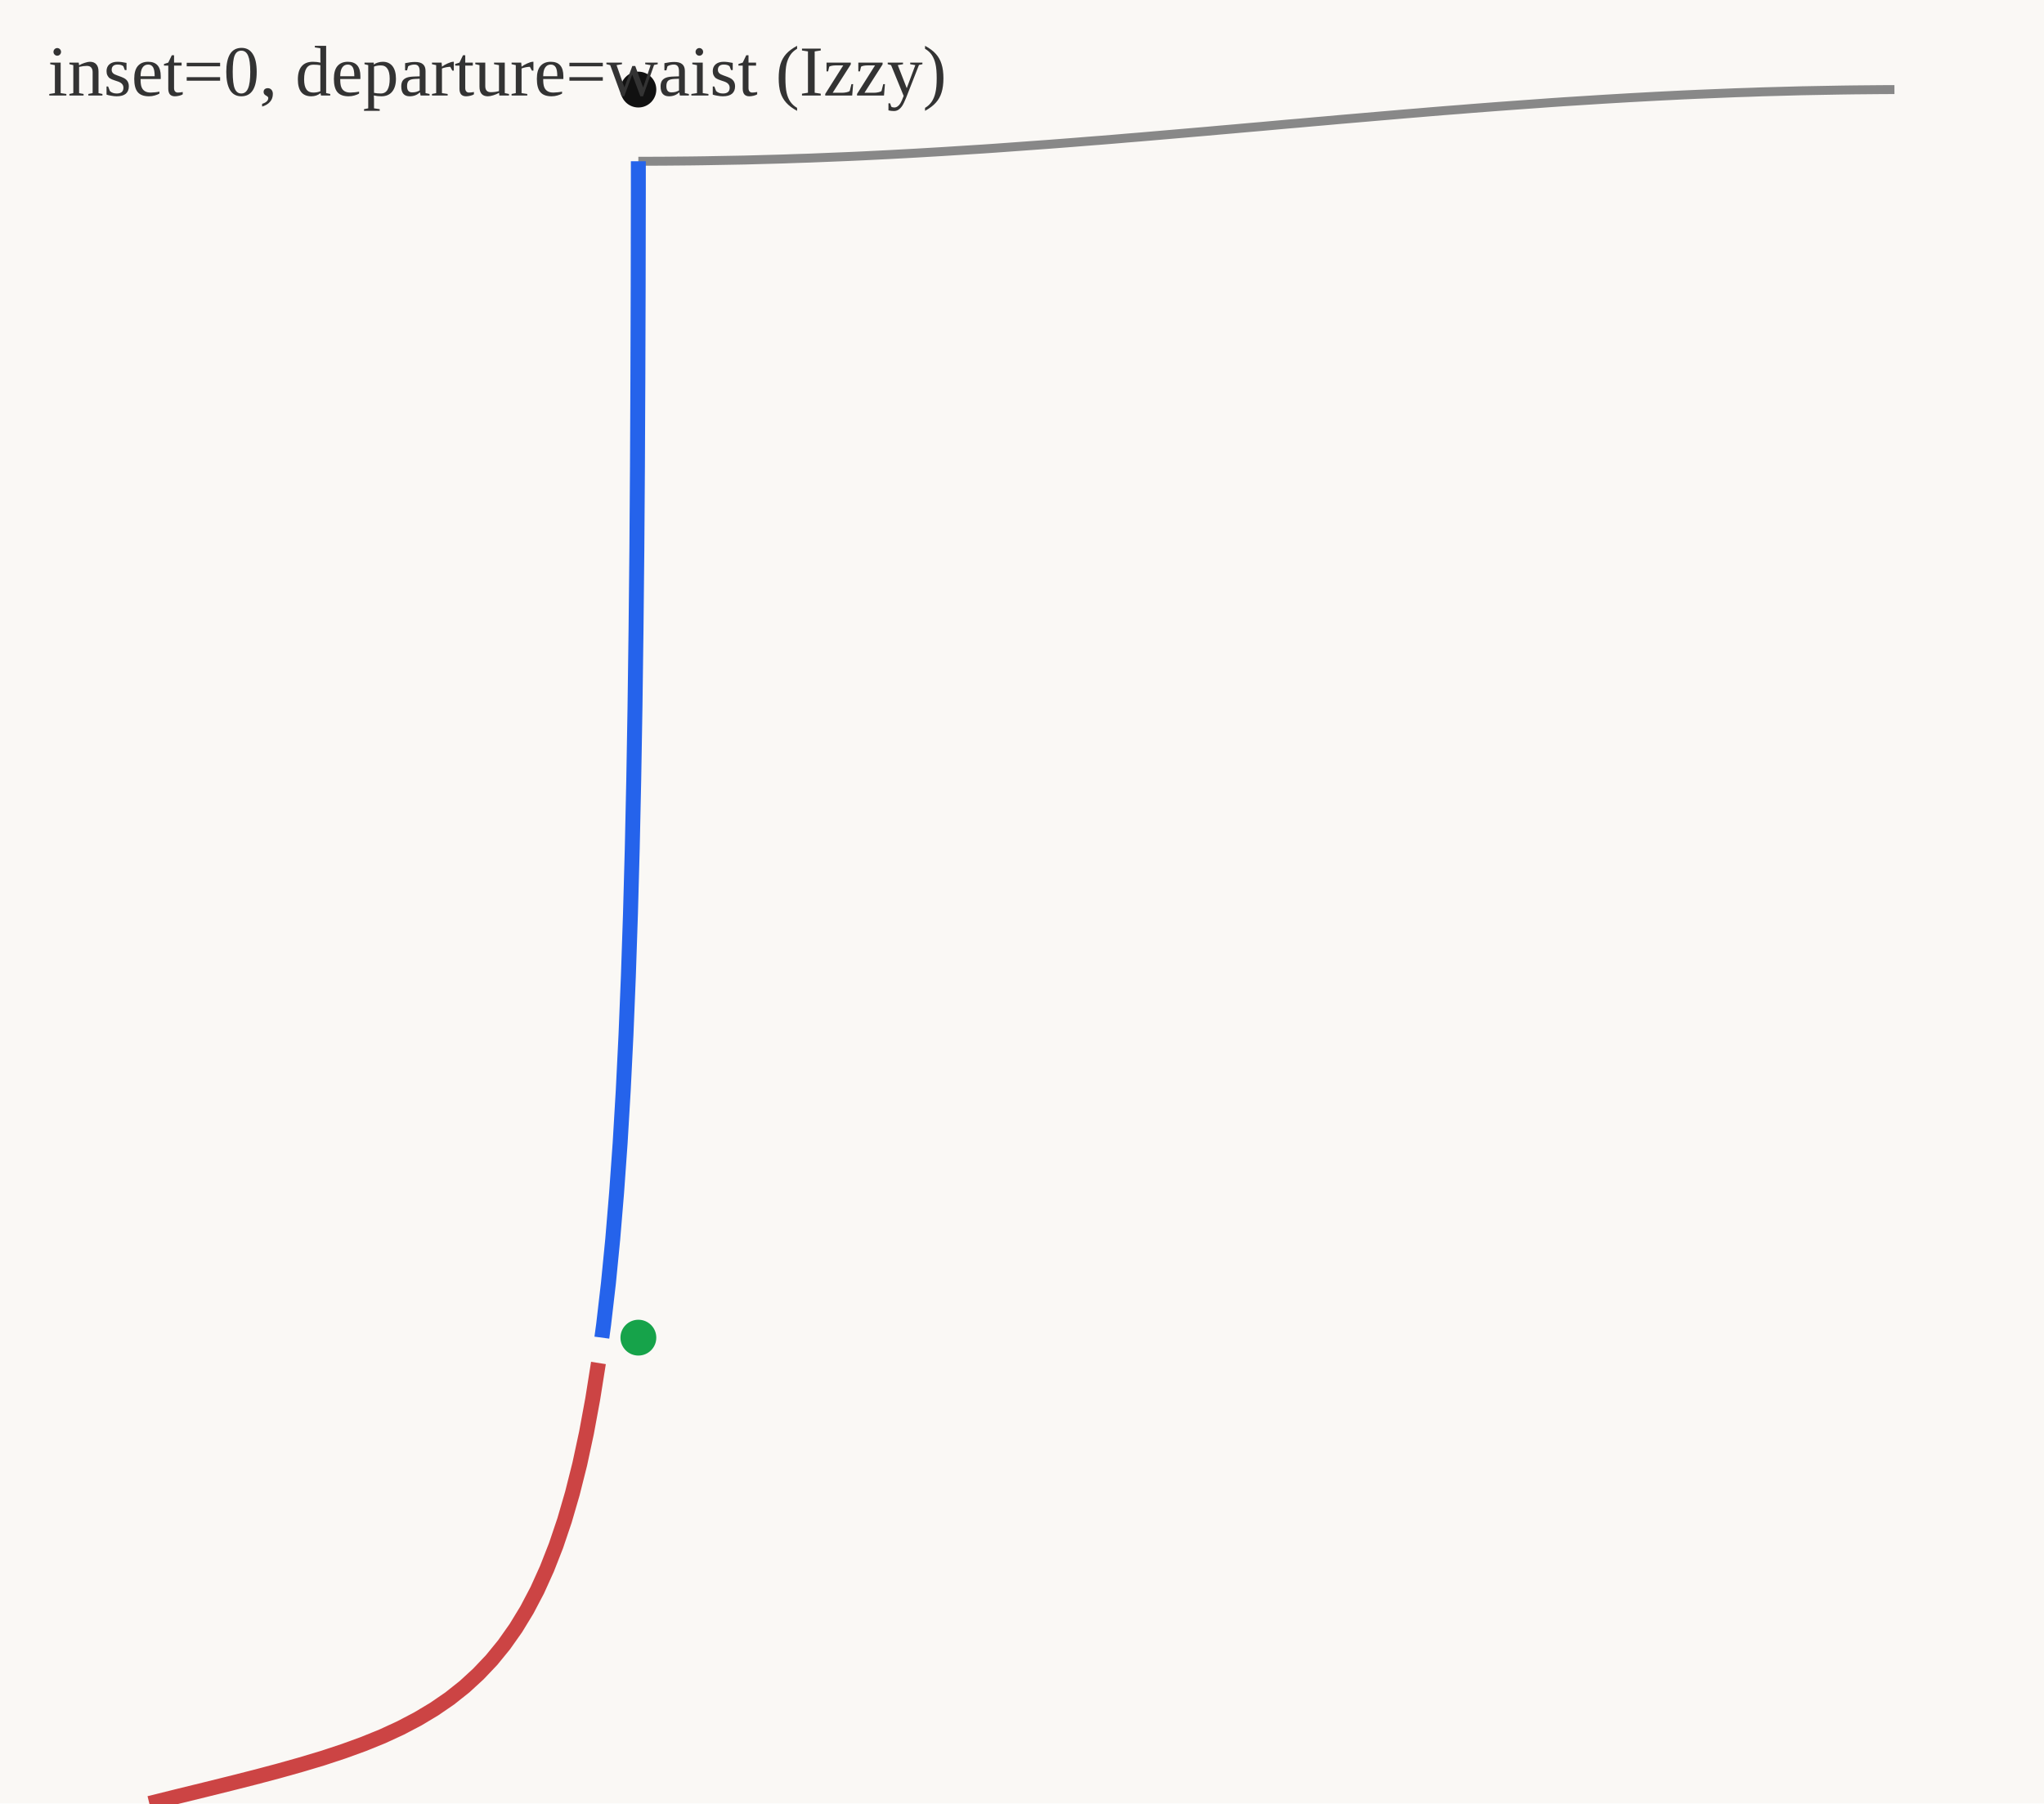
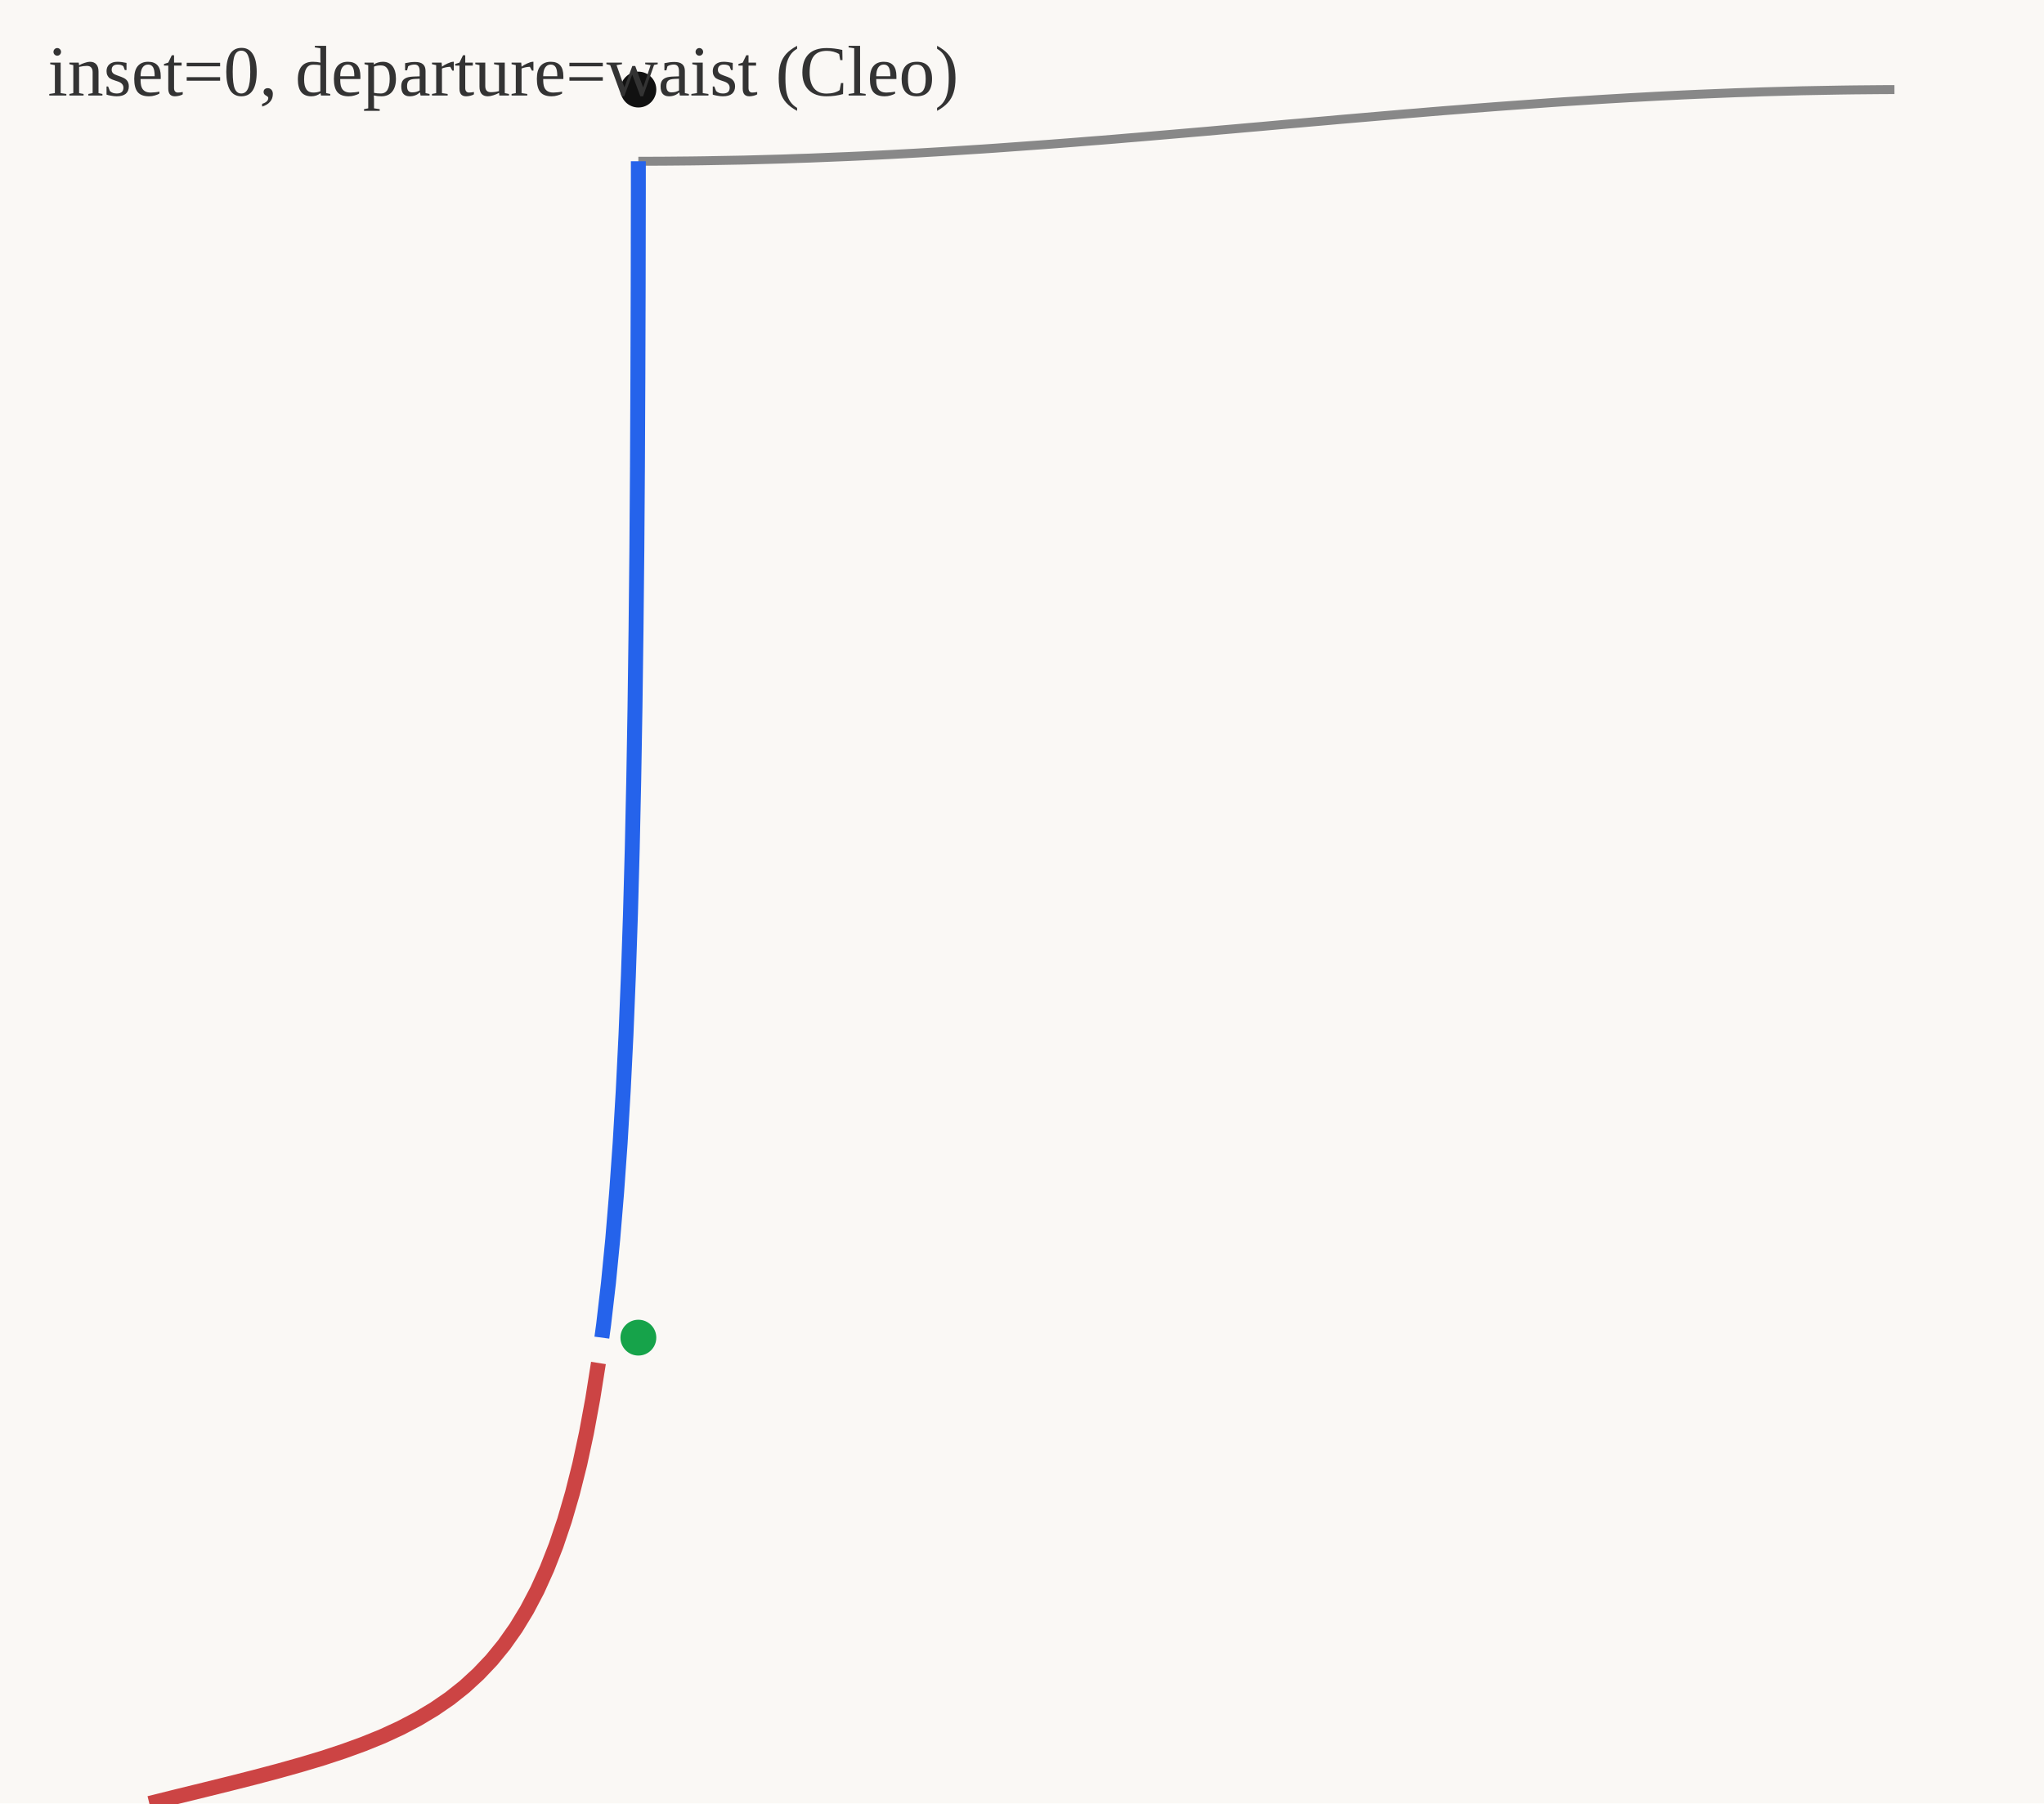
<svg xmlns="http://www.w3.org/2000/svg" width="342.2" height="302.0" viewBox="0 0 342.2 302.0">
  <rect width="100%" height="100%" fill="#faf8f5" />
  <path d="M106.87,27.00 L109.09,27.00 L111.30,26.99 L113.52,26.97 L115.73,26.95 L117.94,26.92 L120.16,26.88 L122.37,26.84 L124.58,26.80 L126.80,26.74 L129.01,26.68 L131.22,26.62 L133.44,26.54 L135.65,26.47 L137.86,26.38 L140.08,26.29 L142.29,26.20 L144.51,26.10 L146.72,25.99 L148.93,25.88 L151.15,25.76 L153.36,25.64 L155.57,25.51 L157.79,25.38 L160.00,25.24 L162.21,25.10 L164.43,24.96 L166.64,24.81 L168.85,24.65 L171.07,24.49 L173.28,24.33 L175.49,24.17 L177.71,24.00 L179.92,23.83 L182.14,23.65 L184.35,23.48 L186.56,23.30 L188.78,23.11 L190.99,22.93 L193.20,22.74 L195.42,22.55 L197.63,22.36 L199.84,22.17 L202.06,21.98 L204.27,21.78 L206.48,21.59 L208.70,21.39 L210.91,21.20 L213.13,21.00 L215.34,20.80 L217.55,20.61 L219.77,20.41 L221.98,20.22 L224.19,20.02 L226.41,19.83 L228.62,19.64 L230.83,19.45 L233.05,19.26 L235.26,19.07 L237.47,18.89 L239.69,18.70 L241.90,18.52 L244.11,18.35 L246.33,18.17 L248.54,18.00 L250.76,17.83 L252.97,17.67 L255.18,17.51 L257.40,17.35 L259.61,17.19 L261.82,17.04 L264.04,16.90 L266.25,16.76 L268.46,16.62 L270.68,16.49 L272.89,16.36 L275.10,16.24 L277.32,16.12 L279.53,16.01 L281.74,15.90 L283.96,15.80 L286.17,15.71 L288.39,15.62 L290.60,15.53 L292.81,15.46 L295.03,15.38 L297.24,15.32 L299.45,15.26 L301.67,15.20 L303.88,15.16 L306.09,15.12 L308.31,15.08 L310.52,15.05 L312.73,15.03 L314.95,15.01 L317.16,15.00" fill="none" stroke="#888" stroke-width="1.5" />
  <path d="M25.00,302.00 L29.67,300.84 L34.16,299.74 L38.48,298.67 L42.62,297.62 L46.59,296.57 L50.40,295.50 L54.04,294.41 L57.52,293.26 L60.85,292.05 L64.03,290.76 L67.06,289.36 L69.94,287.85 L72.68,286.21 L75.29,284.42 L77.76,282.46 L80.09,280.32 L82.31,277.98 L84.39,275.43 L86.36,272.64 L88.21,269.60 L89.95,266.29 L91.57,262.70 L93.09,258.82 L94.51,254.61 L95.83,250.07 L97.06,245.18 L98.19,239.92 L99.23,234.28 L100.19,228.24" fill="none" stroke="#c44" stroke-width="2.5" />
  <path d="M100.76,224.00 L101.06,221.78 L101.86,214.88 L102.58,207.54 L103.23,199.72 L103.82,191.43 L104.34,182.63 L104.80,173.31 L105.20,163.46 L105.55,153.05 L105.85,142.08 L106.10,130.53 L106.31,118.37 L106.48,105.59 L106.62,92.18 L106.72,78.11 L106.79,63.38 L106.84,47.96 L106.87,31.84 L106.87,27.00" fill="none" stroke="#2563eb" stroke-width="2.5" />
  <circle cx="106.875" cy="15" r="3" fill="#111" />
  <circle cx="106.875" cy="224" r="3" fill="#16a34a" />
-   <text x="8" y="16" font-size="12" fill="#333">inset=0, departure=waist (Izzy)</text>
+   <text x="8" y="16" font-size="12" fill="#333">inset=0, departure=waist (Cleo)</text>
</svg>
